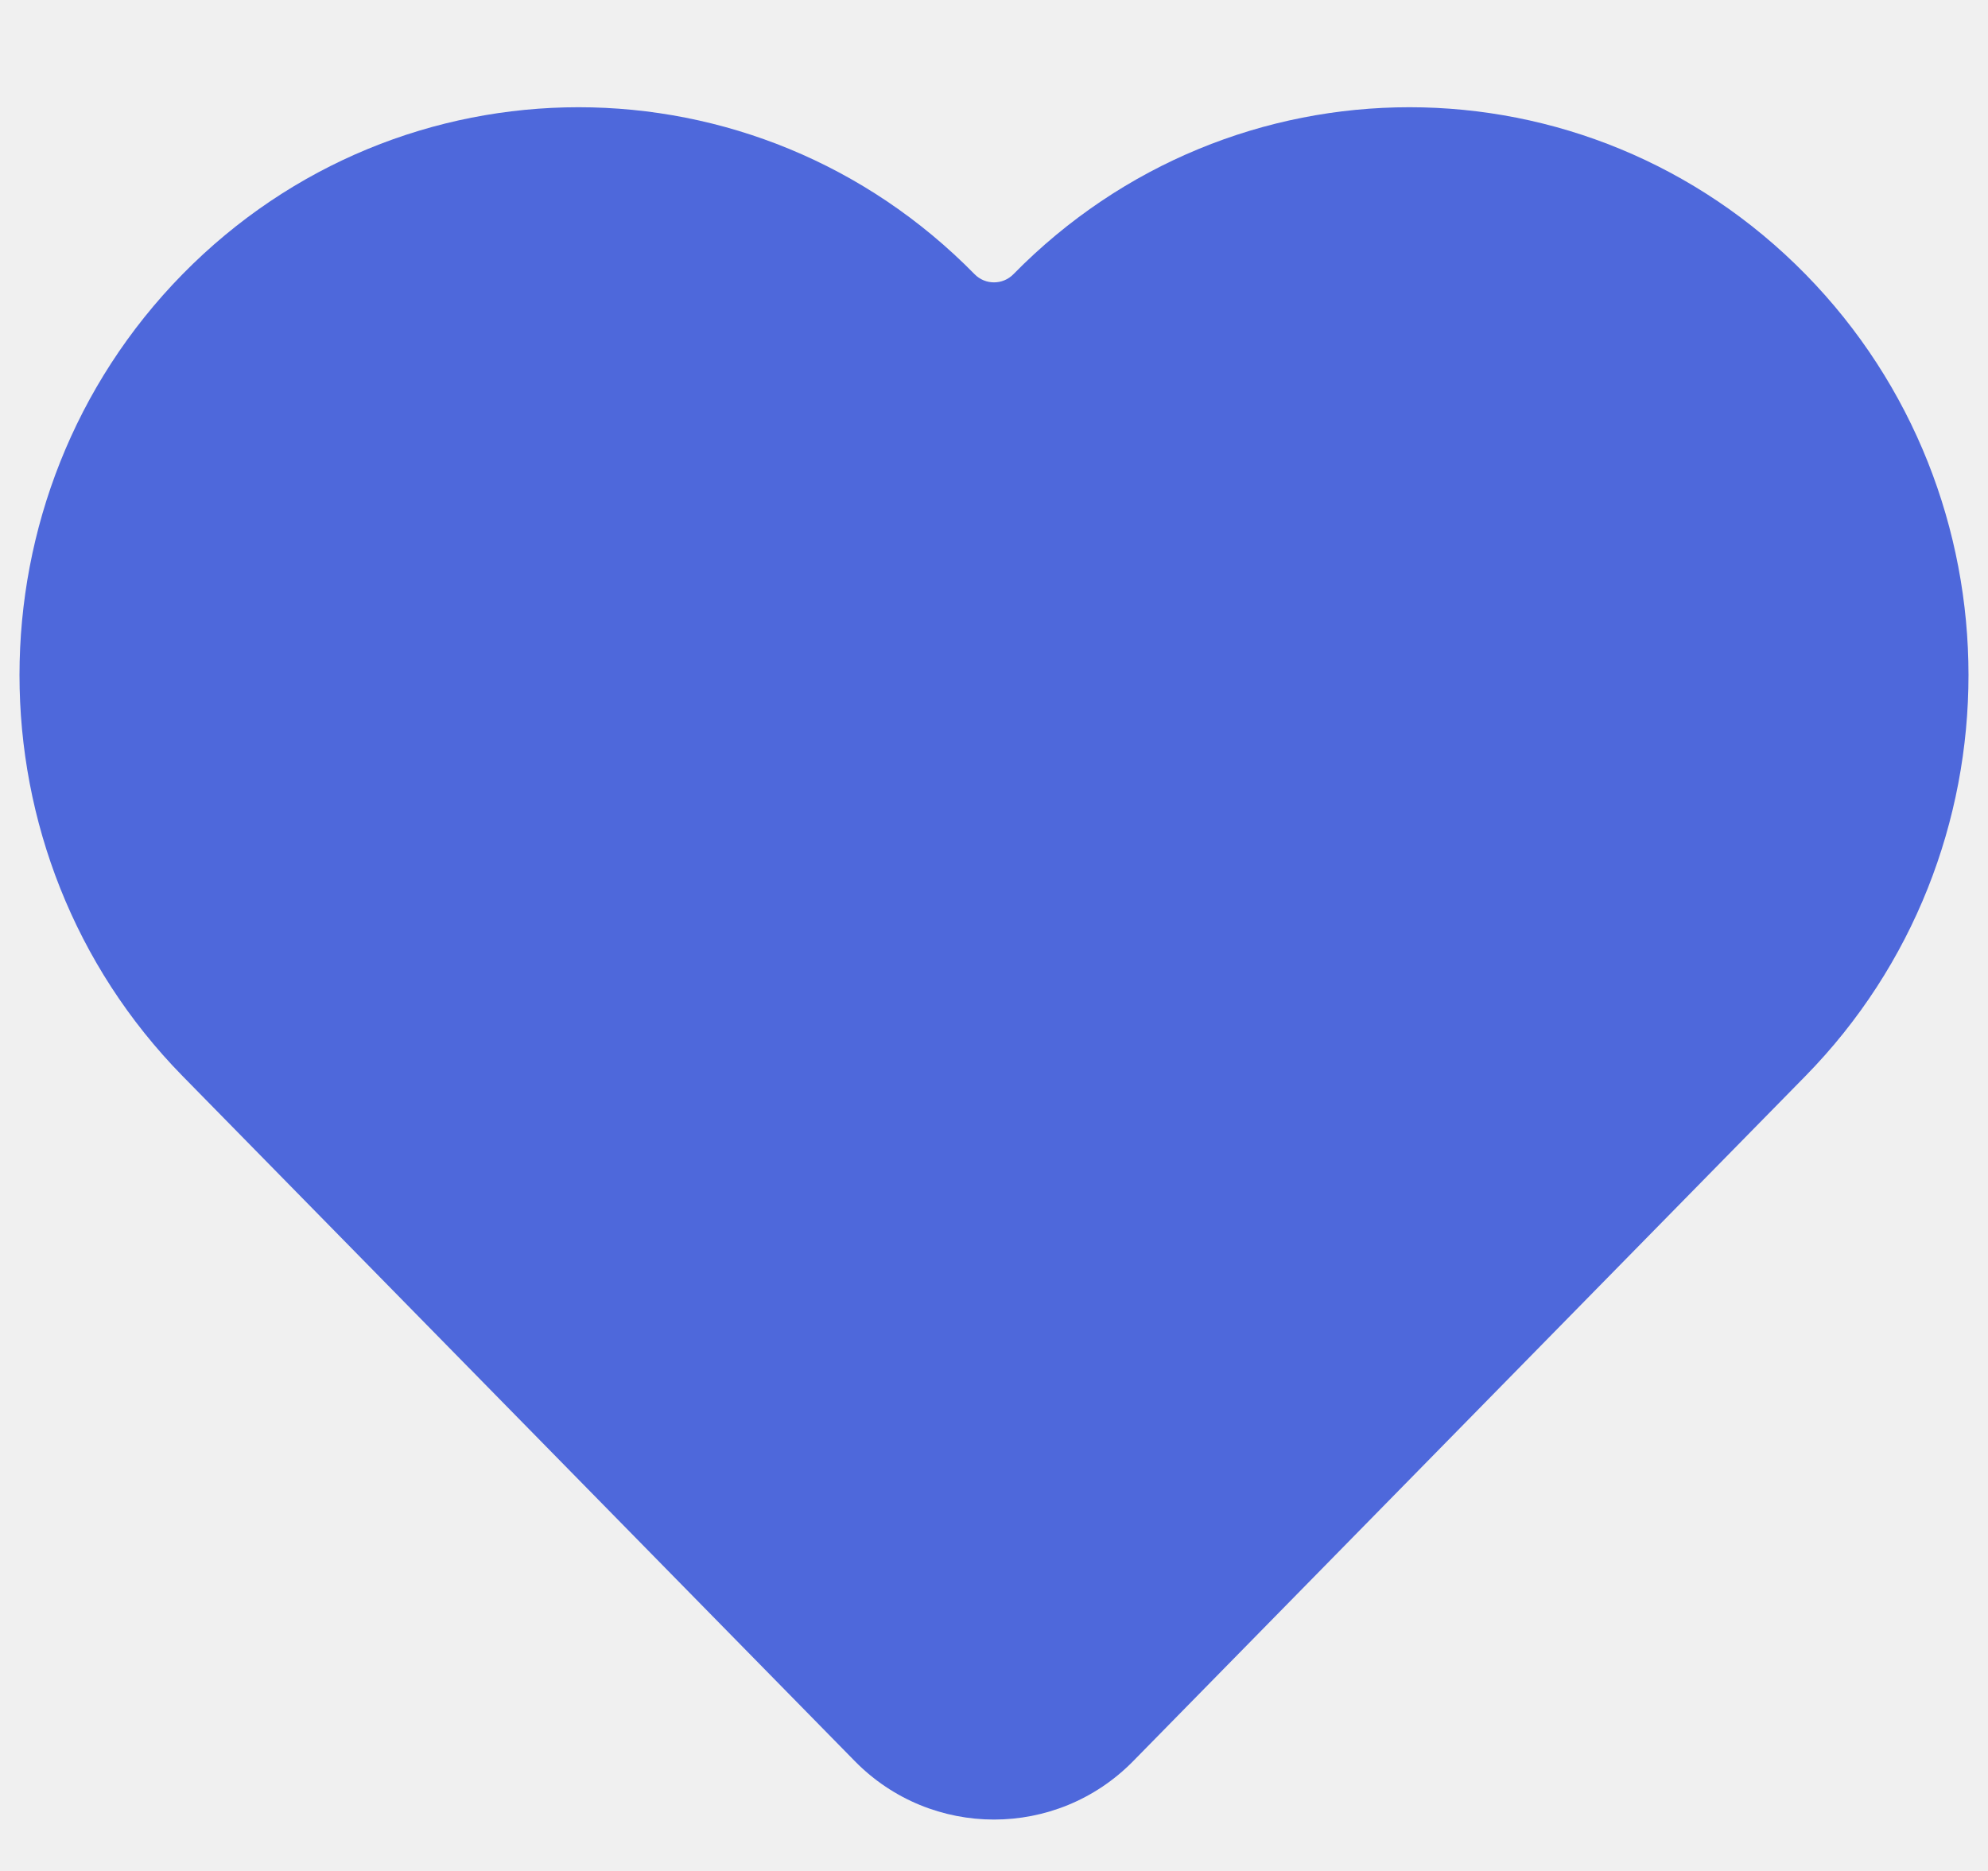
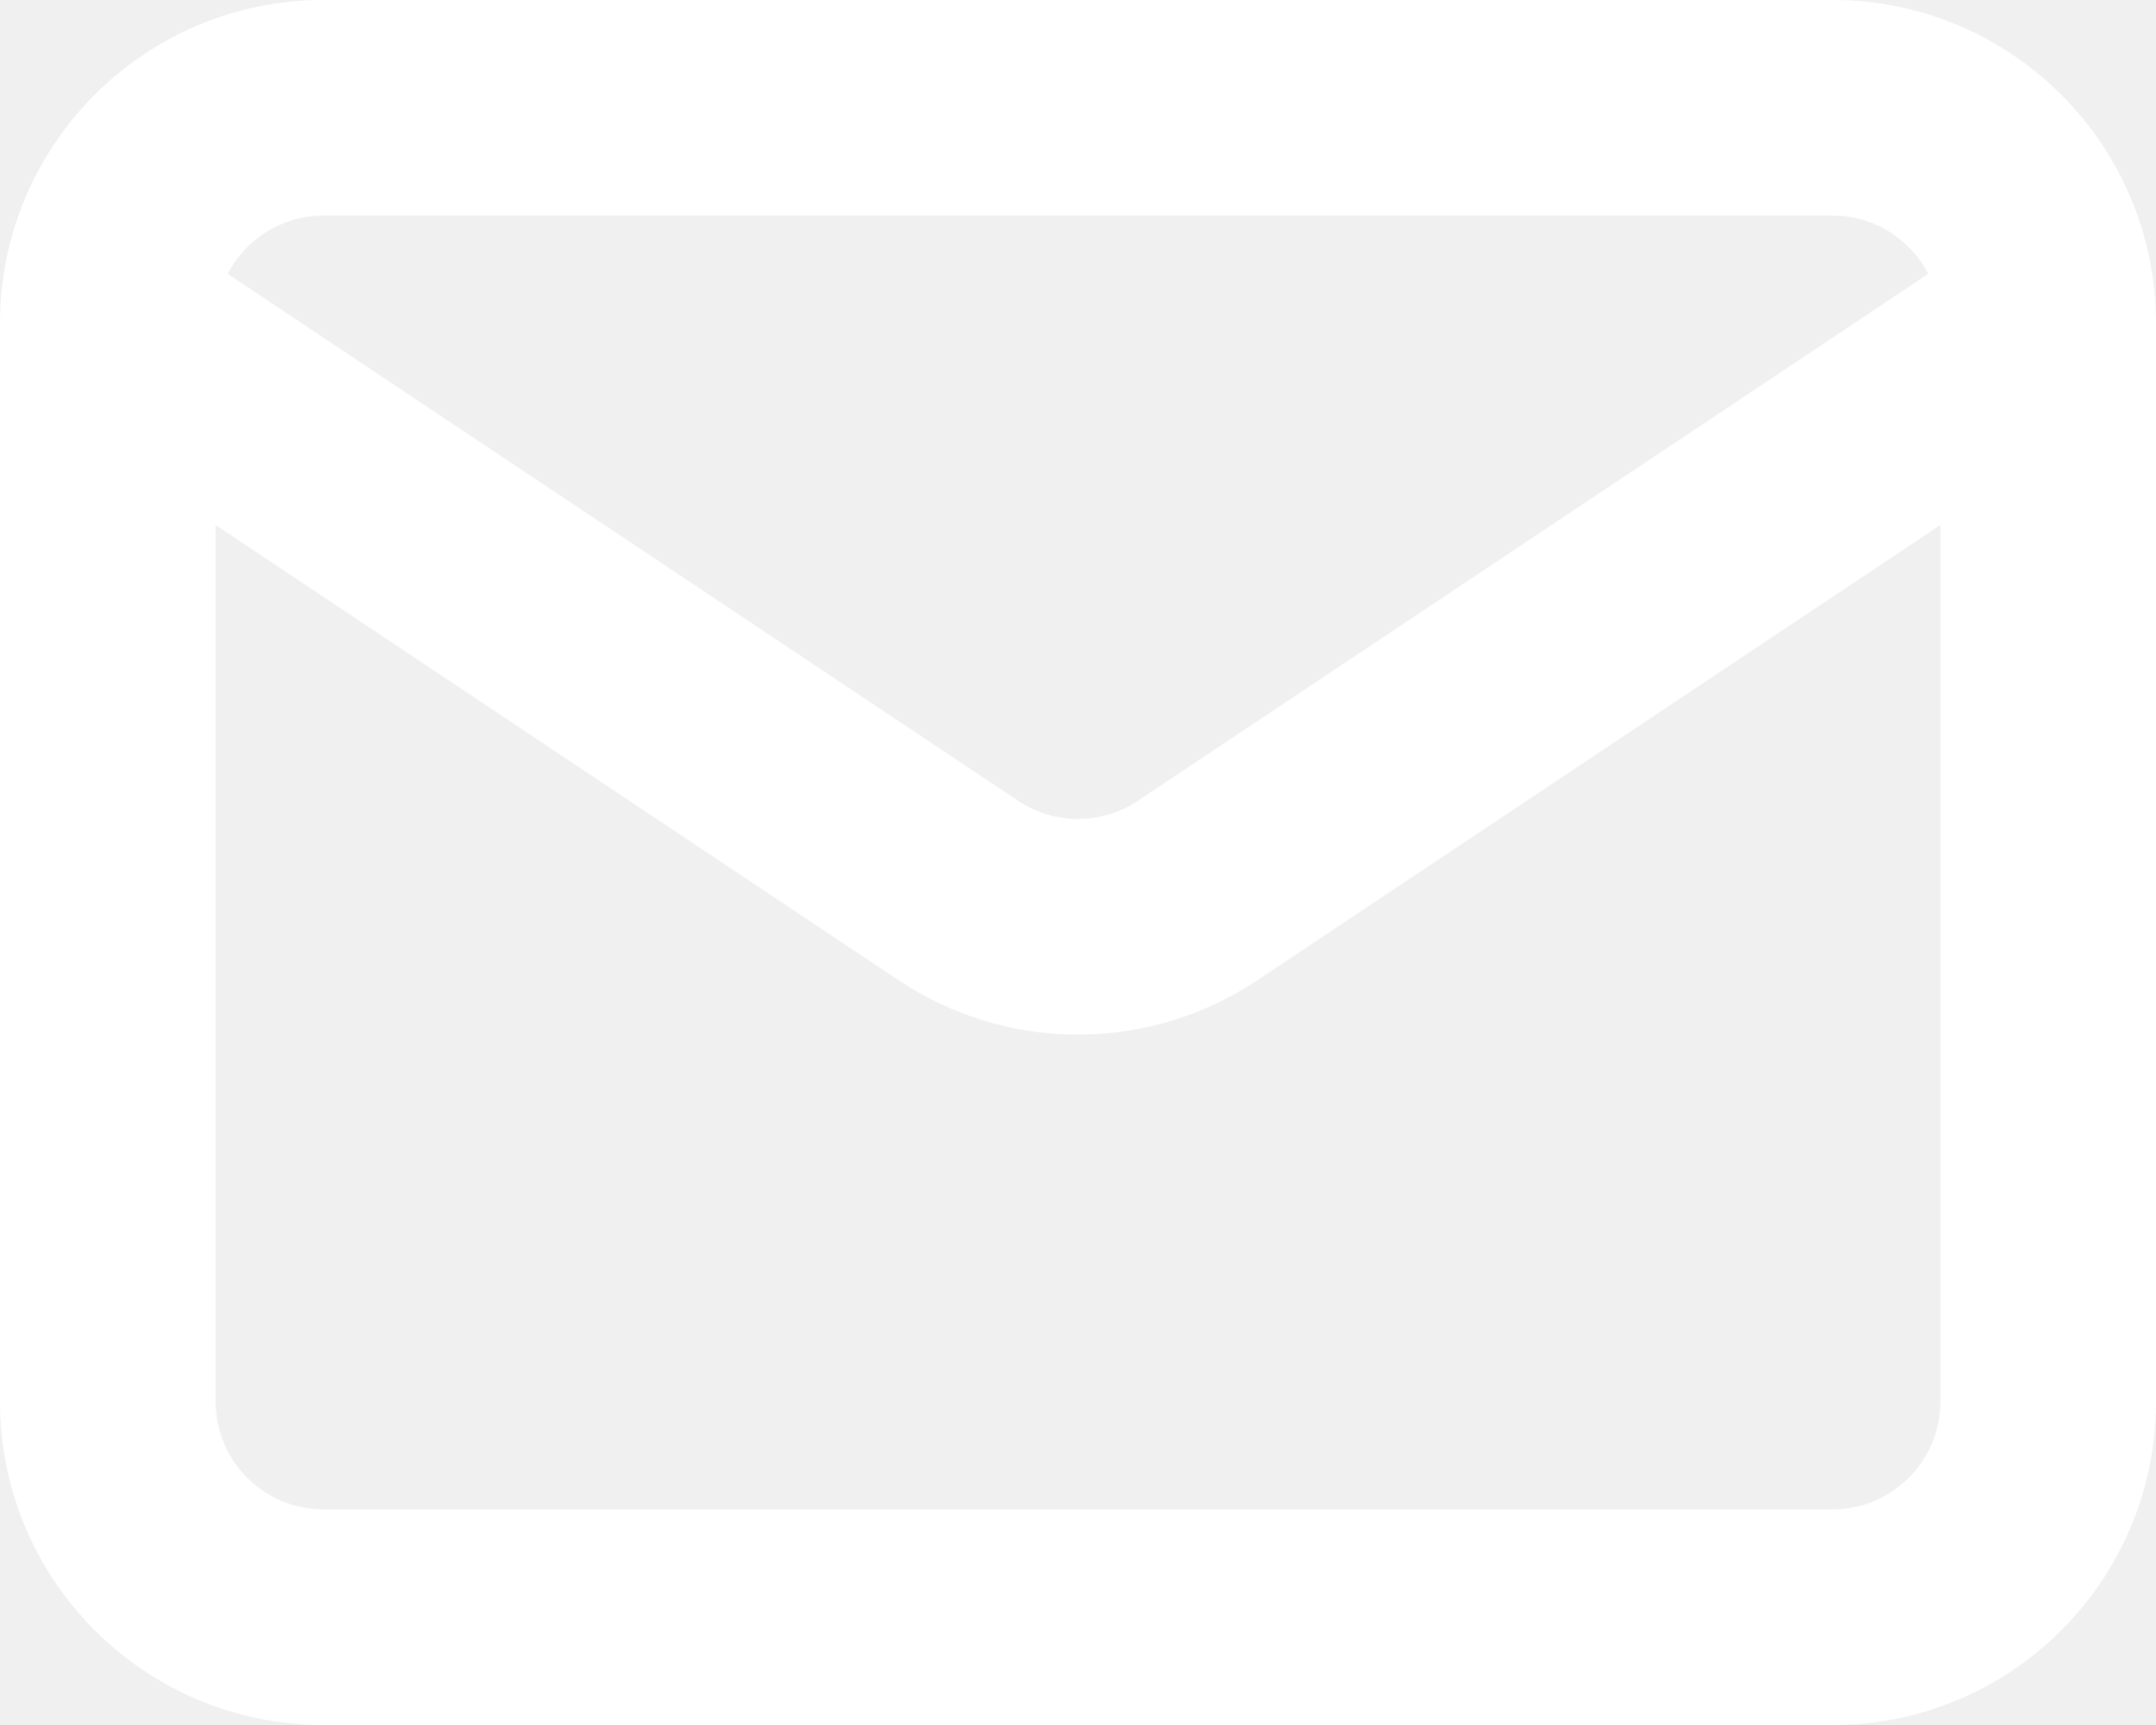
- <svg xmlns="http://www.w3.org/2000/svg" width="17" height="16" viewBox="0 0 17 16" fill="none">
-   <path d="M8.334 2.345C6.465 0.441 3.43 0.441 1.561 2.345C-0.298 4.24 -0.298 7.306 1.561 9.202L7.31 15.061C7.964 15.727 9.036 15.727 9.69 15.061L15.439 9.202C17.298 7.306 17.298 4.24 15.439 2.345C13.57 0.441 10.535 0.441 8.666 2.345V2.345C8.575 2.438 8.425 2.438 8.334 2.345V2.345Z" fill="#4E68DB" />
+ <svg xmlns="http://www.w3.org/2000/svg" width="20" height="16" viewBox="0 0 20 16" fill="none">
+   <path fill-rule="evenodd" clip-rule="evenodd" d="M3 2H17C17.386 2 17.721 2.219 17.888 2.54L10.555 7.428C10.219 7.652 9.781 7.652 9.445 7.428L2.112 2.54C2.279 2.219 2.614 2 3 2ZM2 4.869V13C2 13.552 2.448 14 3 14H17C17.552 14 18 13.552 18 13V4.869L11.664 9.092C10.656 9.764 9.344 9.764 8.336 9.092L2 4.869ZM0 3C0 1.343 1.343 0 3 0H17C18.657 0 20 1.343 20 3V13C20 14.657 18.657 16 17 16H3C1.343 16 0 14.657 0 13V3Z" fill="white" />
</svg>
